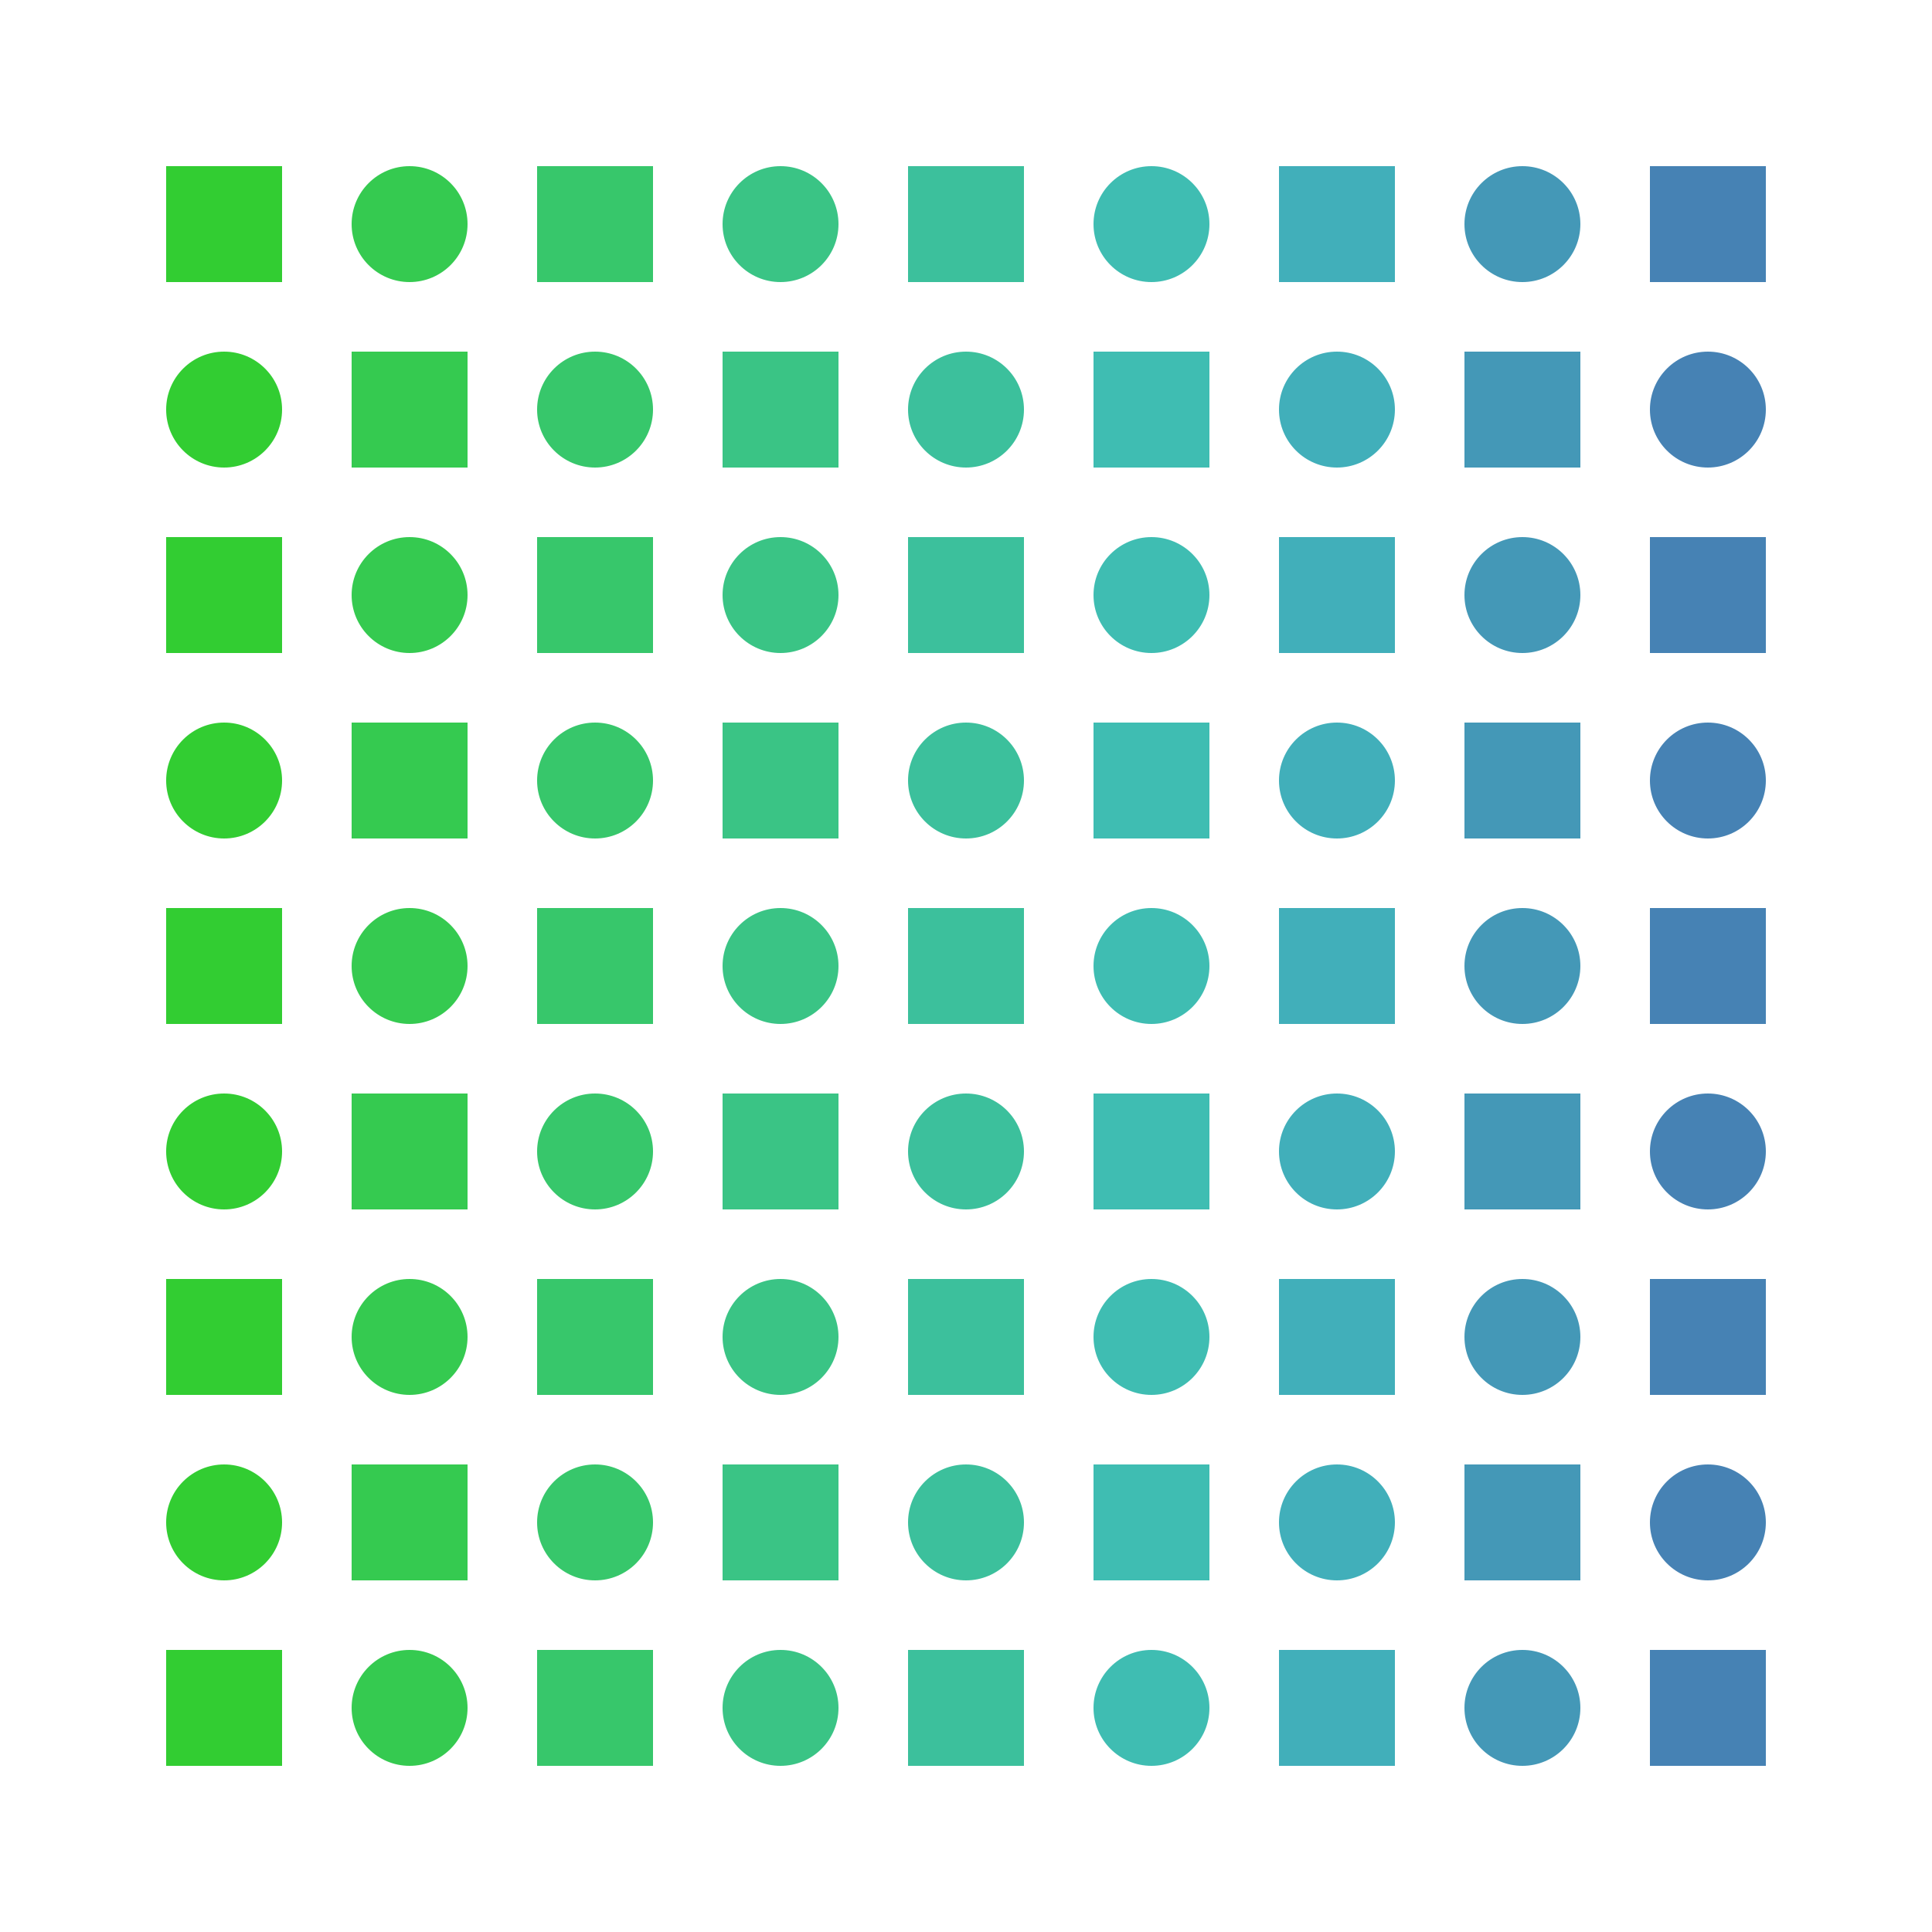
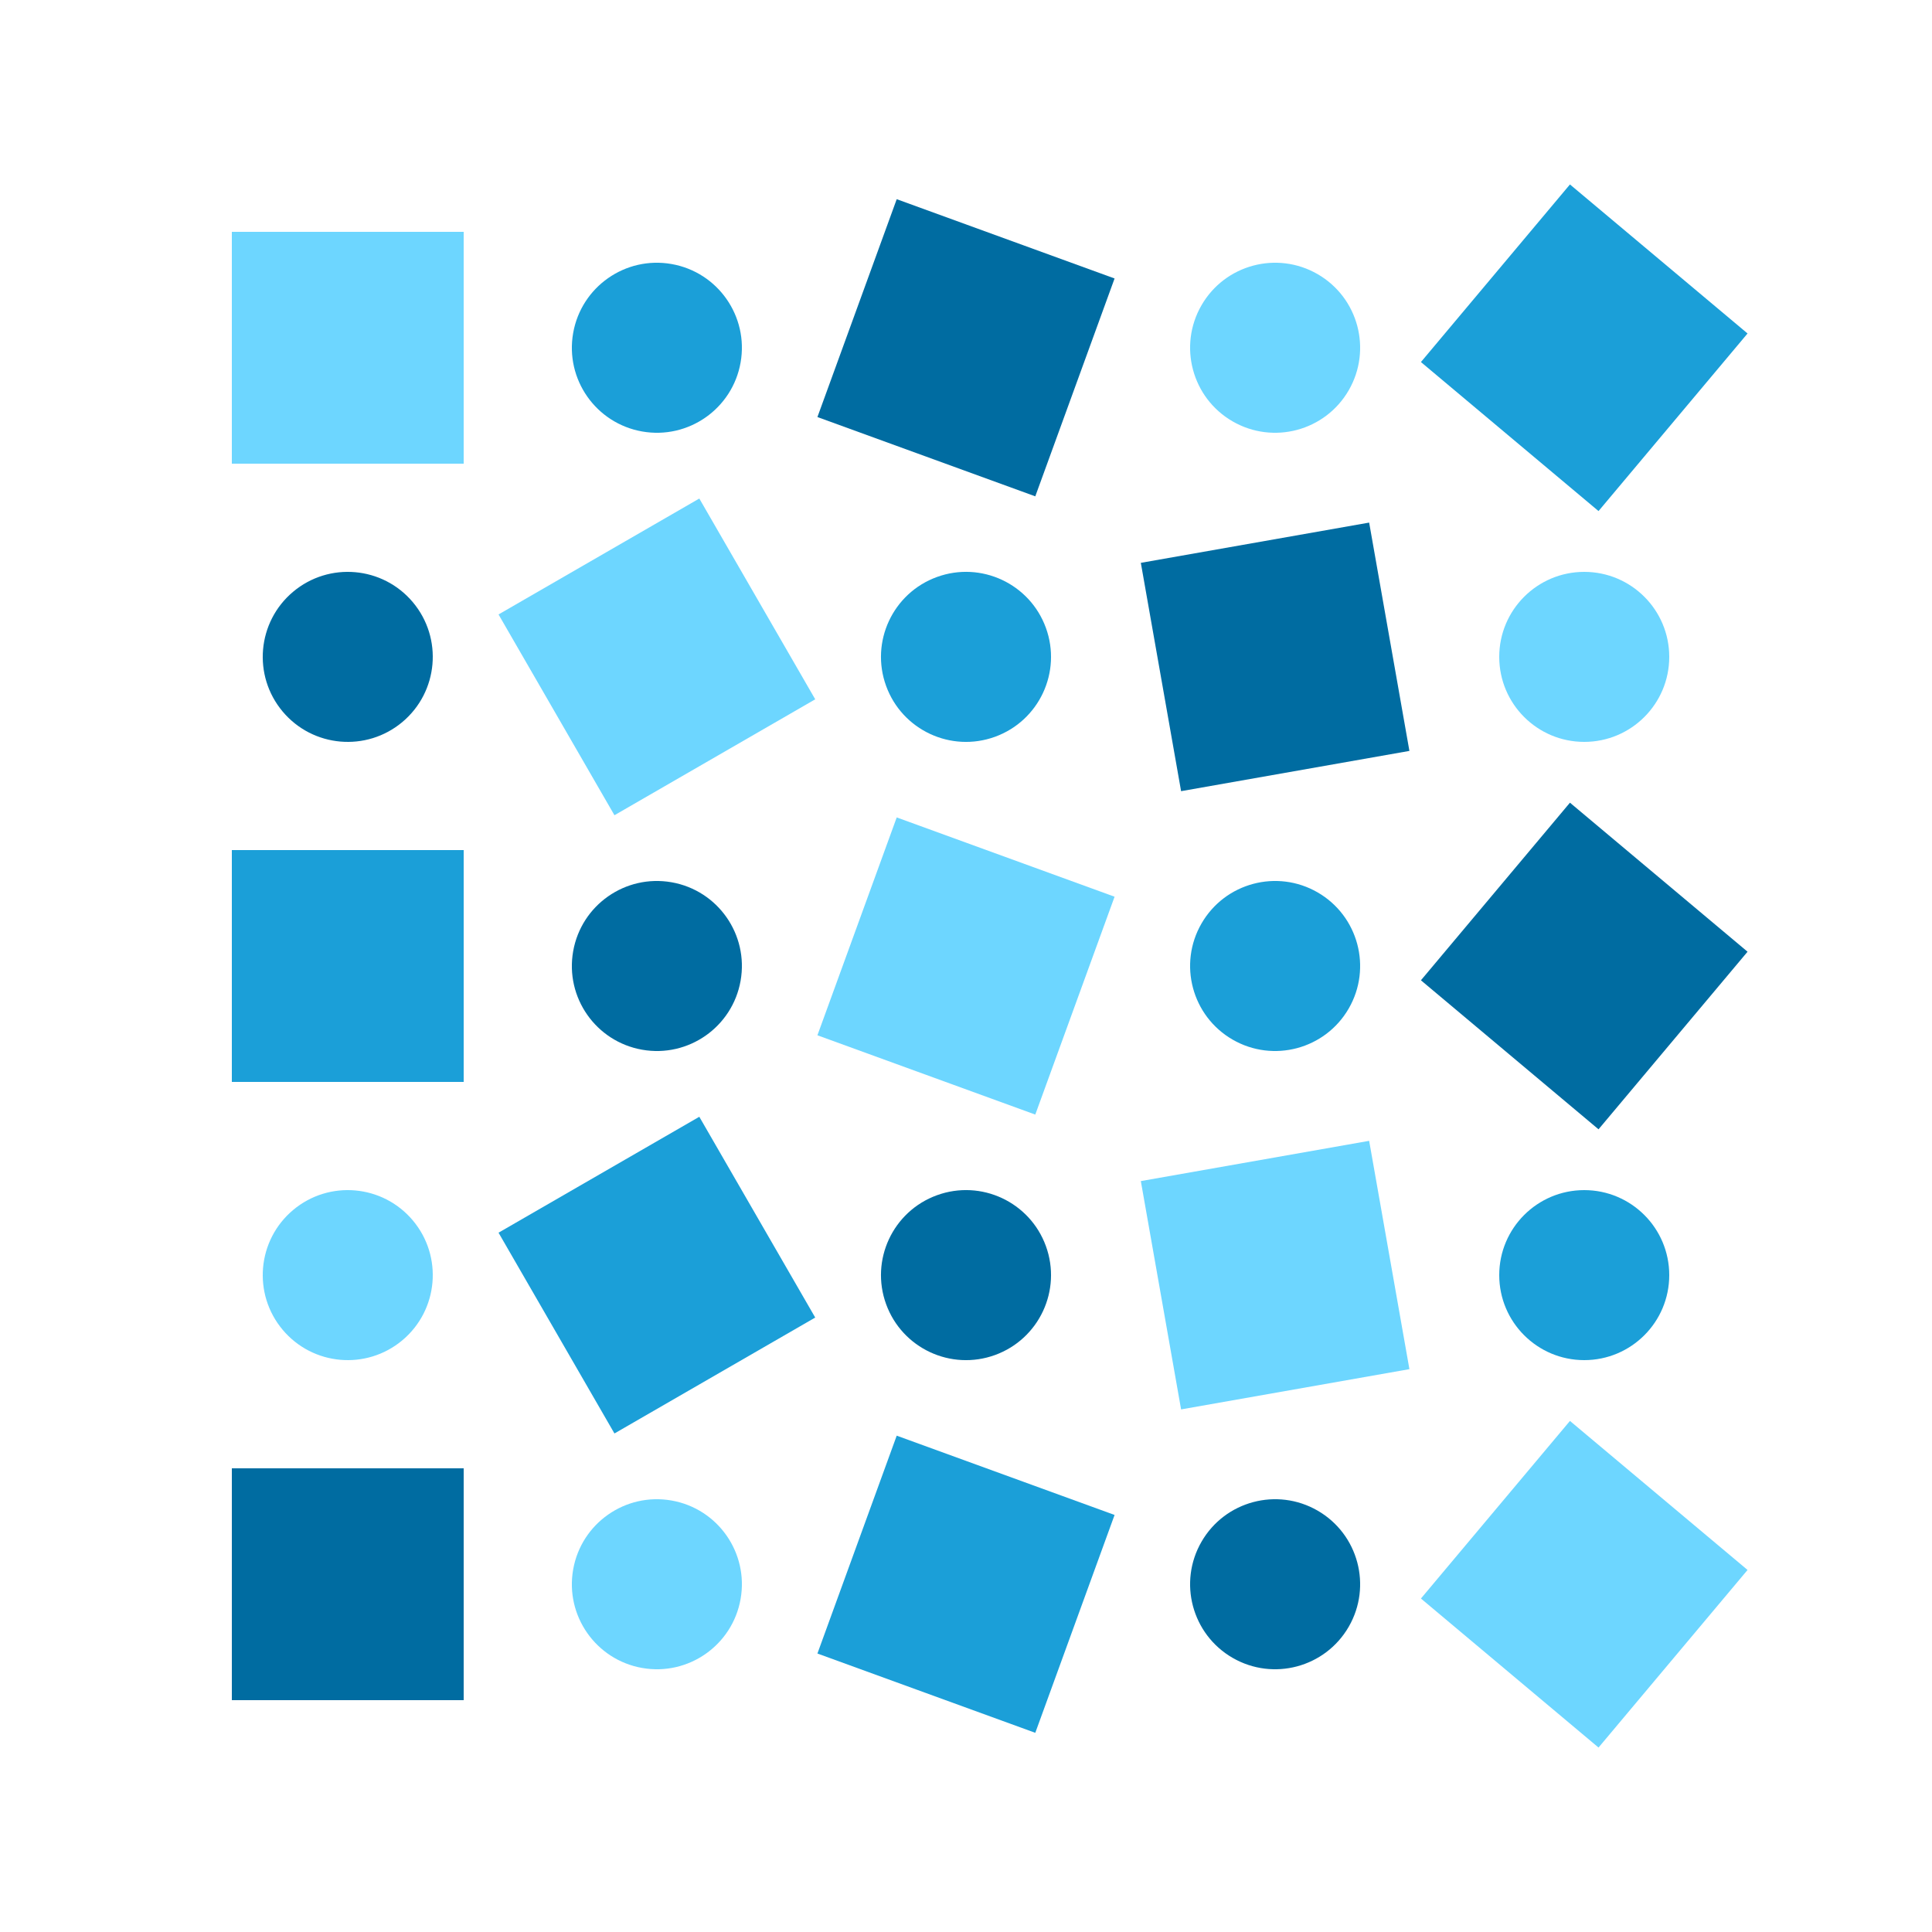
<svg xmlns="http://www.w3.org/2000/svg" version="1.1" width="125.0px" viewBox="0 0 125.0 125.0" height="125.0px">
  <g>
    <g transform="translate(0, 0) scale(0.5 0.5) ">
      <defs />
      <g transform=" rotate(0, 125, 125)">
        <rect fill="white" height="250" width="250" x="0" y="0" />
-         <rect fill="#32cd32" height="15" opacity="1" stroke-width="0" transform=" rotate(0, 29, 29)" width="15" x="21.5" y="21.5" />
-         <ellipse cx="53.0" cy="29.0" fill="#35ca50" opacity="1" rx="7.5" ry="7.5" stroke-width="0" transform=" rotate(0, 53, 29)" />
-         <rect fill="#37c76b" height="15" opacity="1" stroke-width="0" transform=" rotate(0, 77, 29)" width="15" x="69.5" y="21.5" />
-         <ellipse cx="101.0" cy="29.0" fill="#3ac485" opacity="1" rx="7.5" ry="7.5" stroke-width="0" transform=" rotate(0, 101, 29)" />
-         <rect fill="#3cc09c" height="15" opacity="1" stroke-width="0" transform=" rotate(0, 125, 29)" width="15" x="117.5" y="21.5" />
-         <ellipse cx="149.0" cy="29.0" fill="#3fbdb2" opacity="1" rx="7.5" ry="7.5" stroke-width="0" transform=" rotate(0, 149, 29)" />
-         <rect fill="#41afba" height="15" opacity="1" stroke-width="0" transform=" rotate(0, 173, 29)" width="15" x="165.5" y="21.5" />
-         <ellipse cx="197.0" cy="29.0" fill="#4498b7" opacity="1" rx="7.5" ry="7.5" stroke-width="0" transform=" rotate(0, 197, 29)" />
-         <rect fill="#4682b4" height="15" opacity="1" stroke-width="0" transform=" rotate(0, 221, 29)" width="15" x="213.5" y="21.5" />
-         <ellipse cx="29.0" cy="53.0" fill="#32cd32" opacity="1" rx="7.5" ry="7.5" stroke-width="0" transform=" rotate(0, 29, 53)" />
-         <rect fill="#35ca50" height="15" opacity="1" stroke-width="0" transform=" rotate(0, 53, 53)" width="15" x="45.5" y="45.5" />
-         <ellipse cx="77.0" cy="53.0" fill="#37c76b" opacity="1" rx="7.5" ry="7.5" stroke-width="0" transform=" rotate(0, 77, 53)" />
-         <rect fill="#3ac485" height="15" opacity="1" stroke-width="0" transform=" rotate(0, 101, 53)" width="15" x="93.5" y="45.5" />
-         <ellipse cx="125.0" cy="53.0" fill="#3cc09c" opacity="1" rx="7.5" ry="7.5" stroke-width="0" transform=" rotate(0, 125, 53)" />
-         <rect fill="#3fbdb2" height="15" opacity="1" stroke-width="0" transform=" rotate(0, 149, 53)" width="15" x="141.5" y="45.5" />
-         <ellipse cx="173.0" cy="53.0" fill="#41afba" opacity="1" rx="7.5" ry="7.5" stroke-width="0" transform=" rotate(0, 173, 53)" />
-         <rect fill="#4498b7" height="15" opacity="1" stroke-width="0" transform=" rotate(0, 197, 53)" width="15" x="189.5" y="45.5" />
-         <ellipse cx="221.0" cy="53.0" fill="#4682b4" opacity="1" rx="7.5" ry="7.5" stroke-width="0" transform=" rotate(0, 221, 53)" />
-         <rect fill="#32cd32" height="15" opacity="1" stroke-width="0" transform=" rotate(0, 29, 77)" width="15" x="21.5" y="69.5" />
-         <ellipse cx="53.0" cy="77.0" fill="#35ca50" opacity="1" rx="7.5" ry="7.5" stroke-width="0" transform=" rotate(0, 53, 77)" />
-         <rect fill="#37c76b" height="15" opacity="1" stroke-width="0" transform=" rotate(0, 77, 77)" width="15" x="69.5" y="69.5" />
-         <ellipse cx="101.0" cy="77.0" fill="#3ac485" opacity="1" rx="7.5" ry="7.5" stroke-width="0" transform=" rotate(0, 101, 77)" />
-         <rect fill="#3cc09c" height="15" opacity="1" stroke-width="0" transform=" rotate(0, 125, 77)" width="15" x="117.5" y="69.5" />
-         <ellipse cx="149.0" cy="77.0" fill="#3fbdb2" opacity="1" rx="7.5" ry="7.5" stroke-width="0" transform=" rotate(0, 149, 77)" />
-         <rect fill="#41afba" height="15" opacity="1" stroke-width="0" transform=" rotate(0, 173, 77)" width="15" x="165.5" y="69.5" />
-         <ellipse cx="197.0" cy="77.0" fill="#4498b7" opacity="1" rx="7.5" ry="7.5" stroke-width="0" transform=" rotate(0, 197, 77)" />
-         <rect fill="#4682b4" height="15" opacity="1" stroke-width="0" transform=" rotate(0, 221, 77)" width="15" x="213.5" y="69.5" />
-         <ellipse cx="29.0" cy="101.0" fill="#32cd32" opacity="1" rx="7.5" ry="7.5" stroke-width="0" transform=" rotate(0, 29, 101)" />
-         <rect fill="#35ca50" height="15" opacity="1" stroke-width="0" transform=" rotate(0, 53, 101)" width="15" x="45.5" y="93.5" />
-         <ellipse cx="77.0" cy="101.0" fill="#37c76b" opacity="1" rx="7.5" ry="7.5" stroke-width="0" transform=" rotate(0, 77, 101)" />
-         <rect fill="#3ac485" height="15" opacity="1" stroke-width="0" transform=" rotate(0, 101, 101)" width="15" x="93.5" y="93.5" />
-         <ellipse cx="125.0" cy="101.0" fill="#3cc09c" opacity="1" rx="7.5" ry="7.5" stroke-width="0" transform=" rotate(0, 125, 101)" />
-         <rect fill="#3fbdb2" height="15" opacity="1" stroke-width="0" transform=" rotate(0, 149, 101)" width="15" x="141.5" y="93.5" />
-         <ellipse cx="173.0" cy="101.0" fill="#41afba" opacity="1" rx="7.5" ry="7.5" stroke-width="0" transform=" rotate(0, 173, 101)" />
-         <rect fill="#4498b7" height="15" opacity="1" stroke-width="0" transform=" rotate(0, 197, 101)" width="15" x="189.5" y="93.5" />
-         <ellipse cx="221.0" cy="101.0" fill="#4682b4" opacity="1" rx="7.5" ry="7.5" stroke-width="0" transform=" rotate(0, 221, 101)" />
-         <rect fill="#32cd32" height="15" opacity="1" stroke-width="0" transform=" rotate(0, 29, 125)" width="15" x="21.5" y="117.5" />
-         <ellipse cx="53.0" cy="125.0" fill="#35ca50" opacity="1" rx="7.5" ry="7.5" stroke-width="0" transform=" rotate(0, 53, 125)" />
-         <rect fill="#37c76b" height="15" opacity="1" stroke-width="0" transform=" rotate(0, 77, 125)" width="15" x="69.5" y="117.5" />
-         <ellipse cx="101.0" cy="125.0" fill="#3ac485" opacity="1" rx="7.5" ry="7.5" stroke-width="0" transform=" rotate(0, 101, 125)" />
-         <rect fill="#3cc09c" height="15" opacity="1" stroke-width="0" transform=" rotate(0, 125, 125)" width="15" x="117.5" y="117.5" />
-         <ellipse cx="149.0" cy="125.0" fill="#3fbdb2" opacity="1" rx="7.5" ry="7.5" stroke-width="0" transform=" rotate(0, 149, 125)" />
-         <rect fill="#41afba" height="15" opacity="1" stroke-width="0" transform=" rotate(0, 173, 125)" width="15" x="165.5" y="117.5" />
-         <ellipse cx="197.0" cy="125.0" fill="#4498b7" opacity="1" rx="7.5" ry="7.5" stroke-width="0" transform=" rotate(0, 197, 125)" />
-         <rect fill="#4682b4" height="15" opacity="1" stroke-width="0" transform=" rotate(0, 221, 125)" width="15" x="213.5" y="117.5" />
-         <ellipse cx="29.0" cy="149.0" fill="#32cd32" opacity="1" rx="7.5" ry="7.5" stroke-width="0" transform=" rotate(0, 29, 149)" />
-         <rect fill="#35ca50" height="15" opacity="1" stroke-width="0" transform=" rotate(0, 53, 149)" width="15" x="45.5" y="141.5" />
-         <ellipse cx="77.0" cy="149.0" fill="#37c76b" opacity="1" rx="7.5" ry="7.5" stroke-width="0" transform=" rotate(0, 77, 149)" />
-         <rect fill="#3ac485" height="15" opacity="1" stroke-width="0" transform=" rotate(0, 101, 149)" width="15" x="93.5" y="141.5" />
-         <ellipse cx="125.0" cy="149.0" fill="#3cc09c" opacity="1" rx="7.5" ry="7.5" stroke-width="0" transform=" rotate(0, 125, 149)" />
-         <rect fill="#3fbdb2" height="15" opacity="1" stroke-width="0" transform=" rotate(0, 149, 149)" width="15" x="141.5" y="141.5" />
-         <ellipse cx="173.0" cy="149.0" fill="#41afba" opacity="1" rx="7.5" ry="7.5" stroke-width="0" transform=" rotate(0, 173, 149)" />
-         <rect fill="#4498b7" height="15" opacity="1" stroke-width="0" transform=" rotate(0, 197, 149)" width="15" x="189.5" y="141.5" />
-         <ellipse cx="221.0" cy="149.0" fill="#4682b4" opacity="1" rx="7.5" ry="7.5" stroke-width="0" transform=" rotate(0, 221, 149)" />
-         <rect fill="#32cd32" height="15" opacity="1" stroke-width="0" transform=" rotate(0, 29, 173)" width="15" x="21.5" y="165.5" />
-         <ellipse cx="53.0" cy="173.0" fill="#35ca50" opacity="1" rx="7.5" ry="7.5" stroke-width="0" transform=" rotate(0, 53, 173)" />
-         <rect fill="#37c76b" height="15" opacity="1" stroke-width="0" transform=" rotate(0, 77, 173)" width="15" x="69.5" y="165.5" />
-         <ellipse cx="101.0" cy="173.0" fill="#3ac485" opacity="1" rx="7.5" ry="7.5" stroke-width="0" transform=" rotate(0, 101, 173)" />
-         <rect fill="#3cc09c" height="15" opacity="1" stroke-width="0" transform=" rotate(0, 125, 173)" width="15" x="117.5" y="165.5" />
-         <ellipse cx="149.0" cy="173.0" fill="#3fbdb2" opacity="1" rx="7.5" ry="7.5" stroke-width="0" transform=" rotate(0, 149, 173)" />
-         <rect fill="#41afba" height="15" opacity="1" stroke-width="0" transform=" rotate(0, 173, 173)" width="15" x="165.5" y="165.5" />
-         <ellipse cx="197.0" cy="173.0" fill="#4498b7" opacity="1" rx="7.5" ry="7.5" stroke-width="0" transform=" rotate(0, 197, 173)" />
-         <rect fill="#4682b4" height="15" opacity="1" stroke-width="0" transform=" rotate(0, 221, 173)" width="15" x="213.5" y="165.5" />
-         <ellipse cx="29.0" cy="197.0" fill="#32cd32" opacity="1" rx="7.5" ry="7.5" stroke-width="0" transform=" rotate(0, 29, 197)" />
-         <rect fill="#35ca50" height="15" opacity="1" stroke-width="0" transform=" rotate(0, 53, 197)" width="15" x="45.5" y="189.5" />
-         <ellipse cx="77.0" cy="197.0" fill="#37c76b" opacity="1" rx="7.5" ry="7.5" stroke-width="0" transform=" rotate(0, 77, 197)" />
-         <rect fill="#3ac485" height="15" opacity="1" stroke-width="0" transform=" rotate(0, 101, 197)" width="15" x="93.5" y="189.5" />
-         <ellipse cx="125.0" cy="197.0" fill="#3cc09c" opacity="1" rx="7.5" ry="7.5" stroke-width="0" transform=" rotate(0, 125, 197)" />
-         <rect fill="#3fbdb2" height="15" opacity="1" stroke-width="0" transform=" rotate(0, 149, 197)" width="15" x="141.5" y="189.5" />
-         <ellipse cx="173.0" cy="197.0" fill="#41afba" opacity="1" rx="7.5" ry="7.5" stroke-width="0" transform=" rotate(0, 173, 197)" />
-         <rect fill="#4498b7" height="15" opacity="1" stroke-width="0" transform=" rotate(0, 197, 197)" width="15" x="189.5" y="189.5" />
-         <ellipse cx="221.0" cy="197.0" fill="#4682b4" opacity="1" rx="7.5" ry="7.5" stroke-width="0" transform=" rotate(0, 221, 197)" />
-         <rect fill="#32cd32" height="15" opacity="1" stroke-width="0" transform=" rotate(0, 29, 221)" width="15" x="21.5" y="213.5" />
-         <ellipse cx="53.0" cy="221.0" fill="#35ca50" opacity="1" rx="7.5" ry="7.5" stroke-width="0" transform=" rotate(0, 53, 221)" />
-         <rect fill="#37c76b" height="15" opacity="1" stroke-width="0" transform=" rotate(0, 77, 221)" width="15" x="69.5" y="213.5" />
-         <ellipse cx="101.0" cy="221.0" fill="#3ac485" opacity="1" rx="7.5" ry="7.5" stroke-width="0" transform=" rotate(0, 101, 221)" />
-         <rect fill="#3cc09c" height="15" opacity="1" stroke-width="0" transform=" rotate(0, 125, 221)" width="15" x="117.5" y="213.5" />
-         <ellipse cx="149.0" cy="221.0" fill="#3fbdb2" opacity="1" rx="7.5" ry="7.5" stroke-width="0" transform=" rotate(0, 149, 221)" />
-         <rect fill="#41afba" height="15" opacity="1" stroke-width="0" transform=" rotate(0, 173, 221)" width="15" x="165.5" y="213.5" />
-         <ellipse cx="197.0" cy="221.0" fill="#4498b7" opacity="1" rx="7.5" ry="7.5" stroke-width="0" transform=" rotate(0, 197, 221)" />
-         <rect fill="#4682b4" height="15" opacity="1" stroke-width="0" transform=" rotate(0, 221, 221)" width="15" x="213.5" y="213.5" />
+         <rect fill="#6dd6ff" height="30" opacity="1" stroke-width="0" transform=" rotate(0, 45, 45)" width="30" x="30.0" y="30.0" />
+         <ellipse cx="85.0" cy="45.0" fill="#1b9fd8" opacity="1" rx="11.0" ry="11.0" stroke-width="0" transform=" rotate(10, 85, 45)" />
+         <rect fill="#006ca1" height="30" opacity="1" stroke-width="0" transform=" rotate(20, 125, 45)" width="30" x="110.0" y="30.0" />
+         <ellipse cx="165.0" cy="45.0" fill="#6dd6ff" opacity="1" rx="11.0" ry="11.0" stroke-width="0" transform=" rotate(30, 165, 45)" />
+         <rect fill="#1b9fd8" height="30" opacity="1" stroke-width="0" transform=" rotate(40, 205, 45)" width="30" x="190.0" y="30.0" />
+         <ellipse cx="45.0" cy="85.0" fill="#006ca1" opacity="1" rx="11.0" ry="11.0" stroke-width="0" transform=" rotate(50, 45, 85)" />
+         <rect fill="#6dd6ff" height="30" opacity="1" stroke-width="0" transform=" rotate(60, 85, 85)" width="30" x="70.0" y="70.0" />
+         <ellipse cx="125.0" cy="85.0" fill="#1b9fd8" opacity="1" rx="11.0" ry="11.0" stroke-width="0" transform=" rotate(70, 125, 85)" />
+         <rect fill="#006ca1" height="30" opacity="1" stroke-width="0" transform=" rotate(80, 165, 85)" width="30" x="150.0" y="70.0" />
+         <ellipse cx="205.0" cy="85.0" fill="#6dd6ff" opacity="1" rx="11.0" ry="11.0" stroke-width="0" transform=" rotate(90, 205, 85)" />
+         <rect fill="#1b9fd8" height="30" opacity="1" stroke-width="0" transform=" rotate(0, 45, 125)" width="30" x="30.0" y="110.0" />
+         <ellipse cx="85.0" cy="125.0" fill="#006ca1" opacity="1" rx="11.0" ry="11.0" stroke-width="0" transform=" rotate(10, 85, 125)" />
+         <rect fill="#6dd6ff" height="30" opacity="1" stroke-width="0" transform=" rotate(20, 125, 125)" width="30" x="110.0" y="110.0" />
+         <ellipse cx="165.0" cy="125.0" fill="#1b9fd8" opacity="1" rx="11.0" ry="11.0" stroke-width="0" transform=" rotate(30, 165, 125)" />
+         <rect fill="#006ca1" height="30" opacity="1" stroke-width="0" transform=" rotate(40, 205, 125)" width="30" x="190.0" y="110.0" />
+         <ellipse cx="45.0" cy="165.0" fill="#6dd6ff" opacity="1" rx="11.0" ry="11.0" stroke-width="0" transform=" rotate(50, 45, 165)" />
+         <rect fill="#1b9fd8" height="30" opacity="1" stroke-width="0" transform=" rotate(60, 85, 165)" width="30" x="70.0" y="150.0" />
+         <ellipse cx="125.0" cy="165.0" fill="#006ca1" opacity="1" rx="11.0" ry="11.0" stroke-width="0" transform=" rotate(70, 125, 165)" />
+         <rect fill="#6dd6ff" height="30" opacity="1" stroke-width="0" transform=" rotate(80, 165, 165)" width="30" x="150.0" y="150.0" />
+         <ellipse cx="205.0" cy="165.0" fill="#1b9fd8" opacity="1" rx="11.0" ry="11.0" stroke-width="0" transform=" rotate(90, 205, 165)" />
+         <rect fill="#006ca1" height="30" opacity="1" stroke-width="0" transform=" rotate(0, 45, 205)" width="30" x="30.0" y="190.0" />
+         <ellipse cx="85.0" cy="205.0" fill="#6dd6ff" opacity="1" rx="11.0" ry="11.0" stroke-width="0" transform=" rotate(10, 85, 205)" />
+         <rect fill="#1b9fd8" height="30" opacity="1" stroke-width="0" transform=" rotate(20, 125, 205)" width="30" x="110.0" y="190.0" />
+         <ellipse cx="165.0" cy="205.0" fill="#006ca1" opacity="1" rx="11.0" ry="11.0" stroke-width="0" transform=" rotate(30, 165, 205)" />
+         <rect fill="#6dd6ff" height="30" opacity="1" stroke-width="0" transform=" rotate(40, 205, 205)" width="30" x="190.0" y="190.0" />
      </g>
    </g>
  </g>
</svg>
